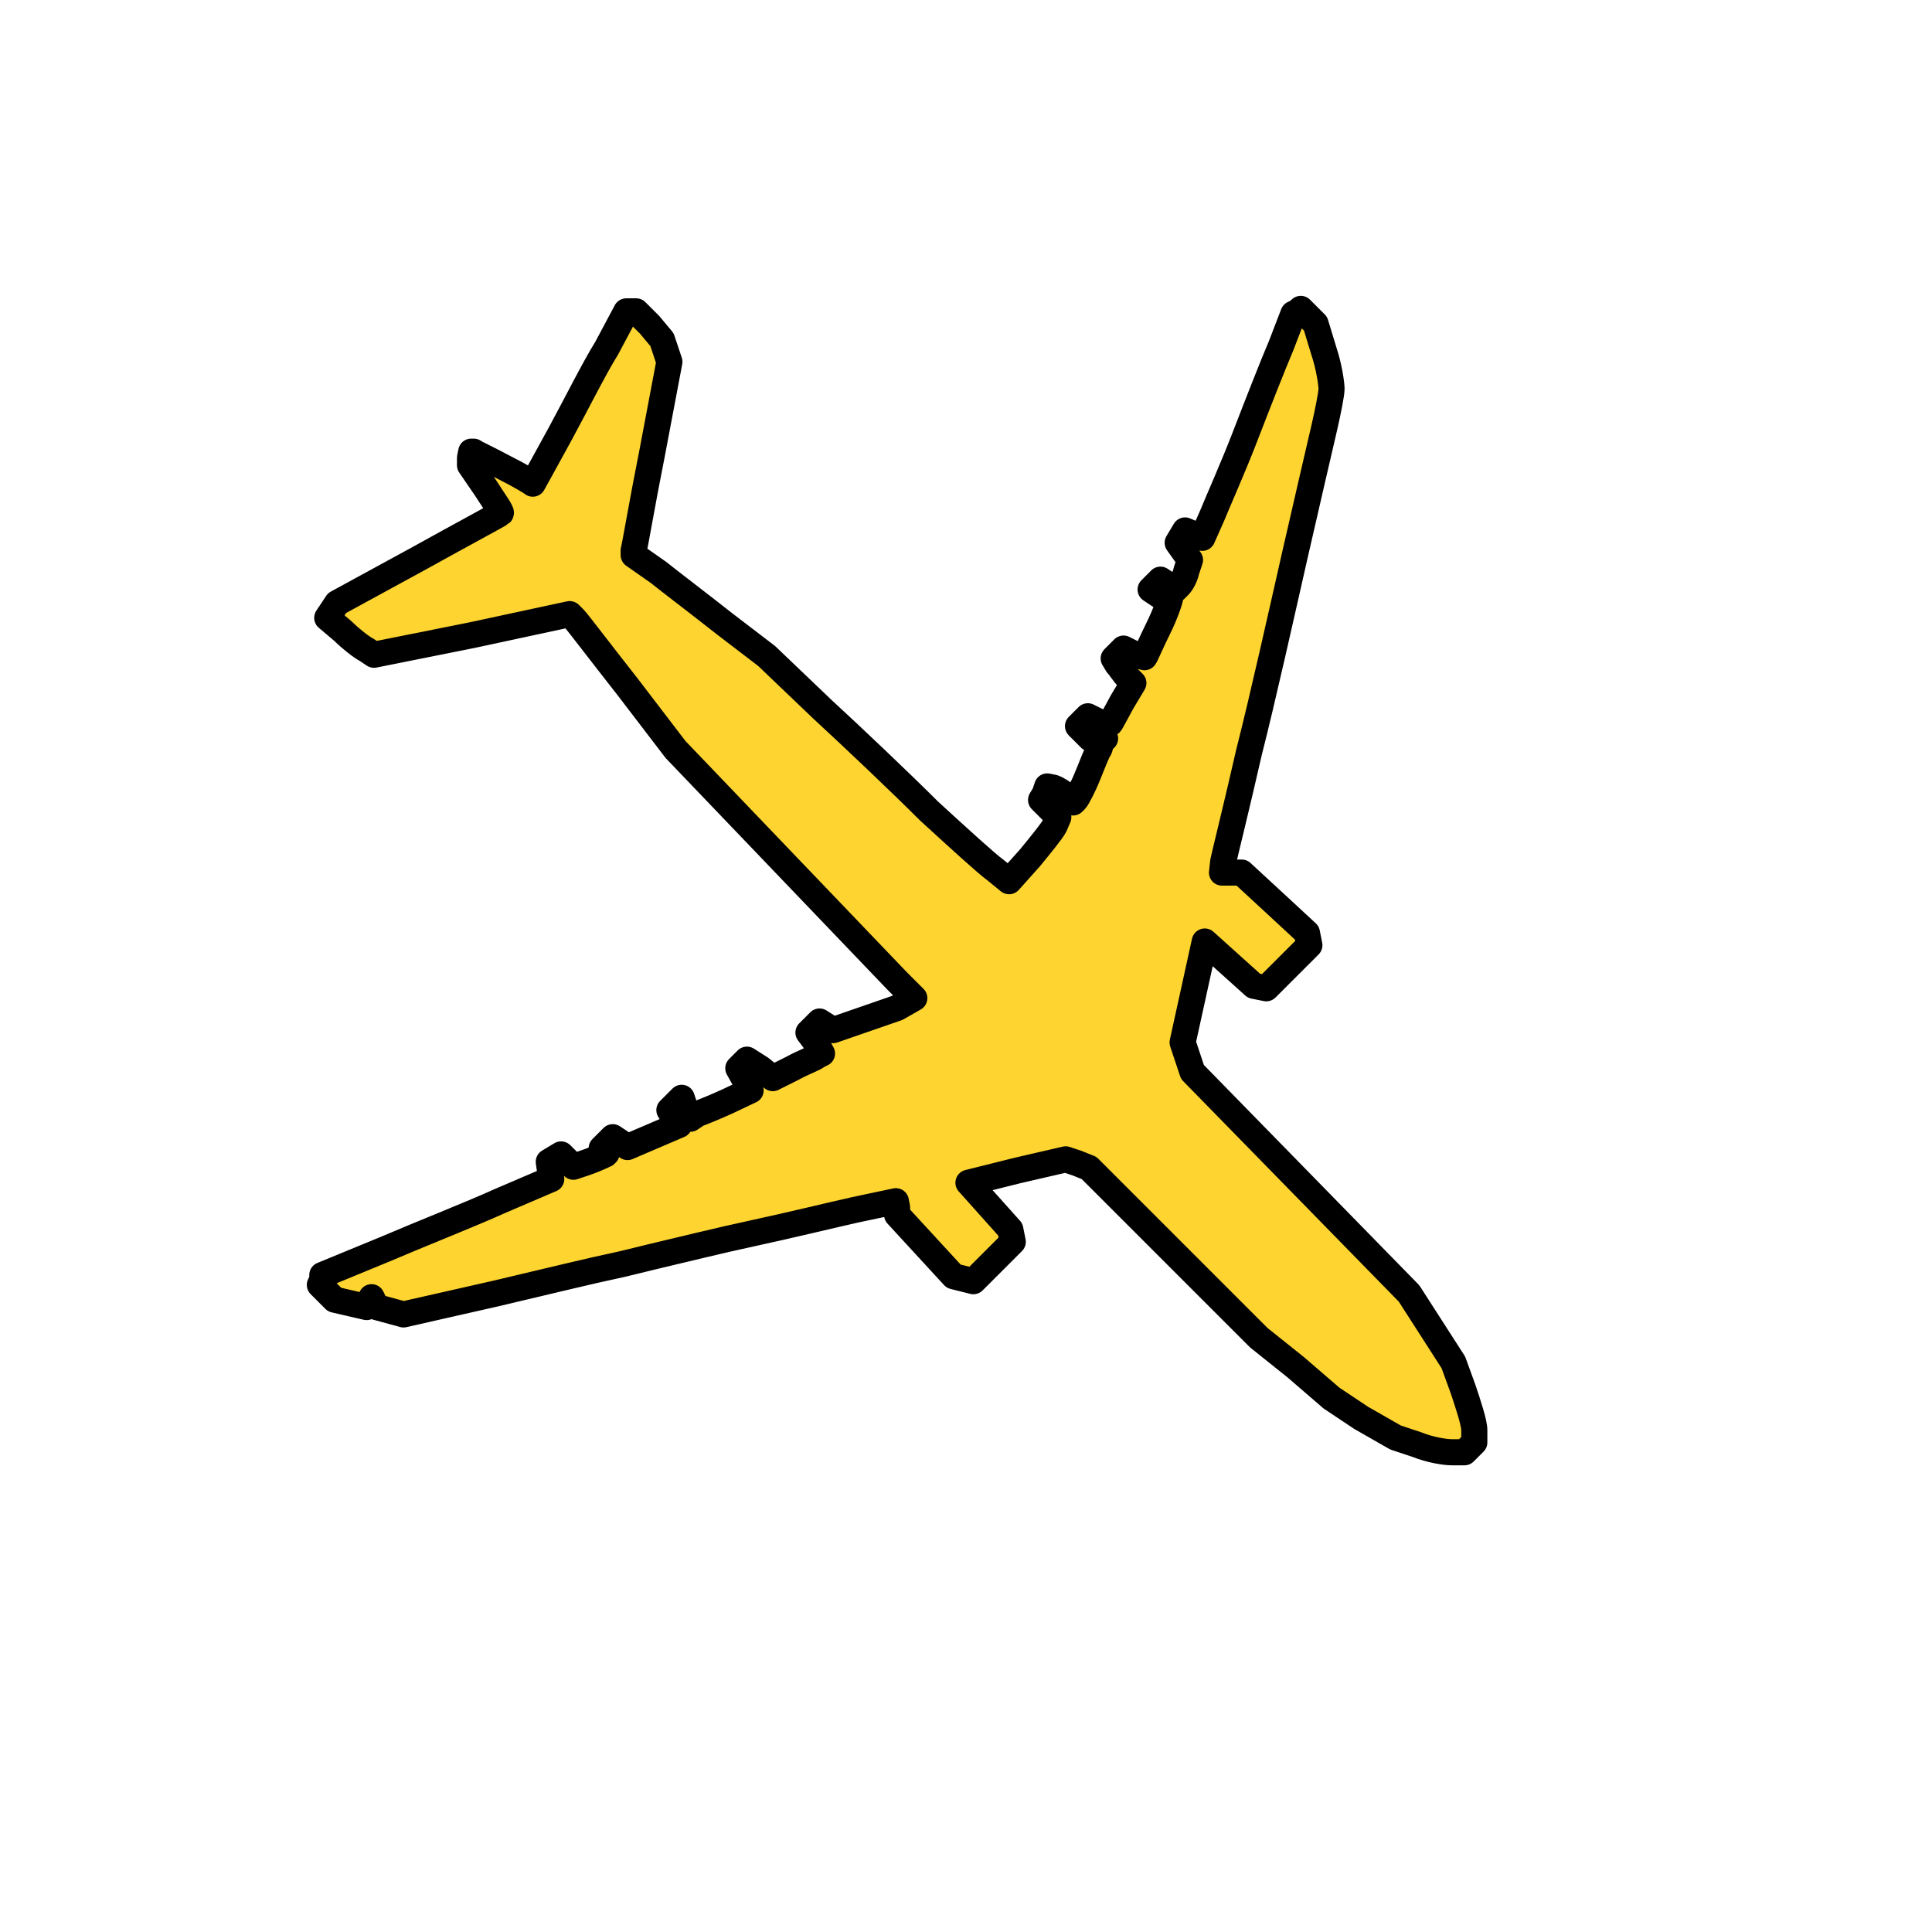
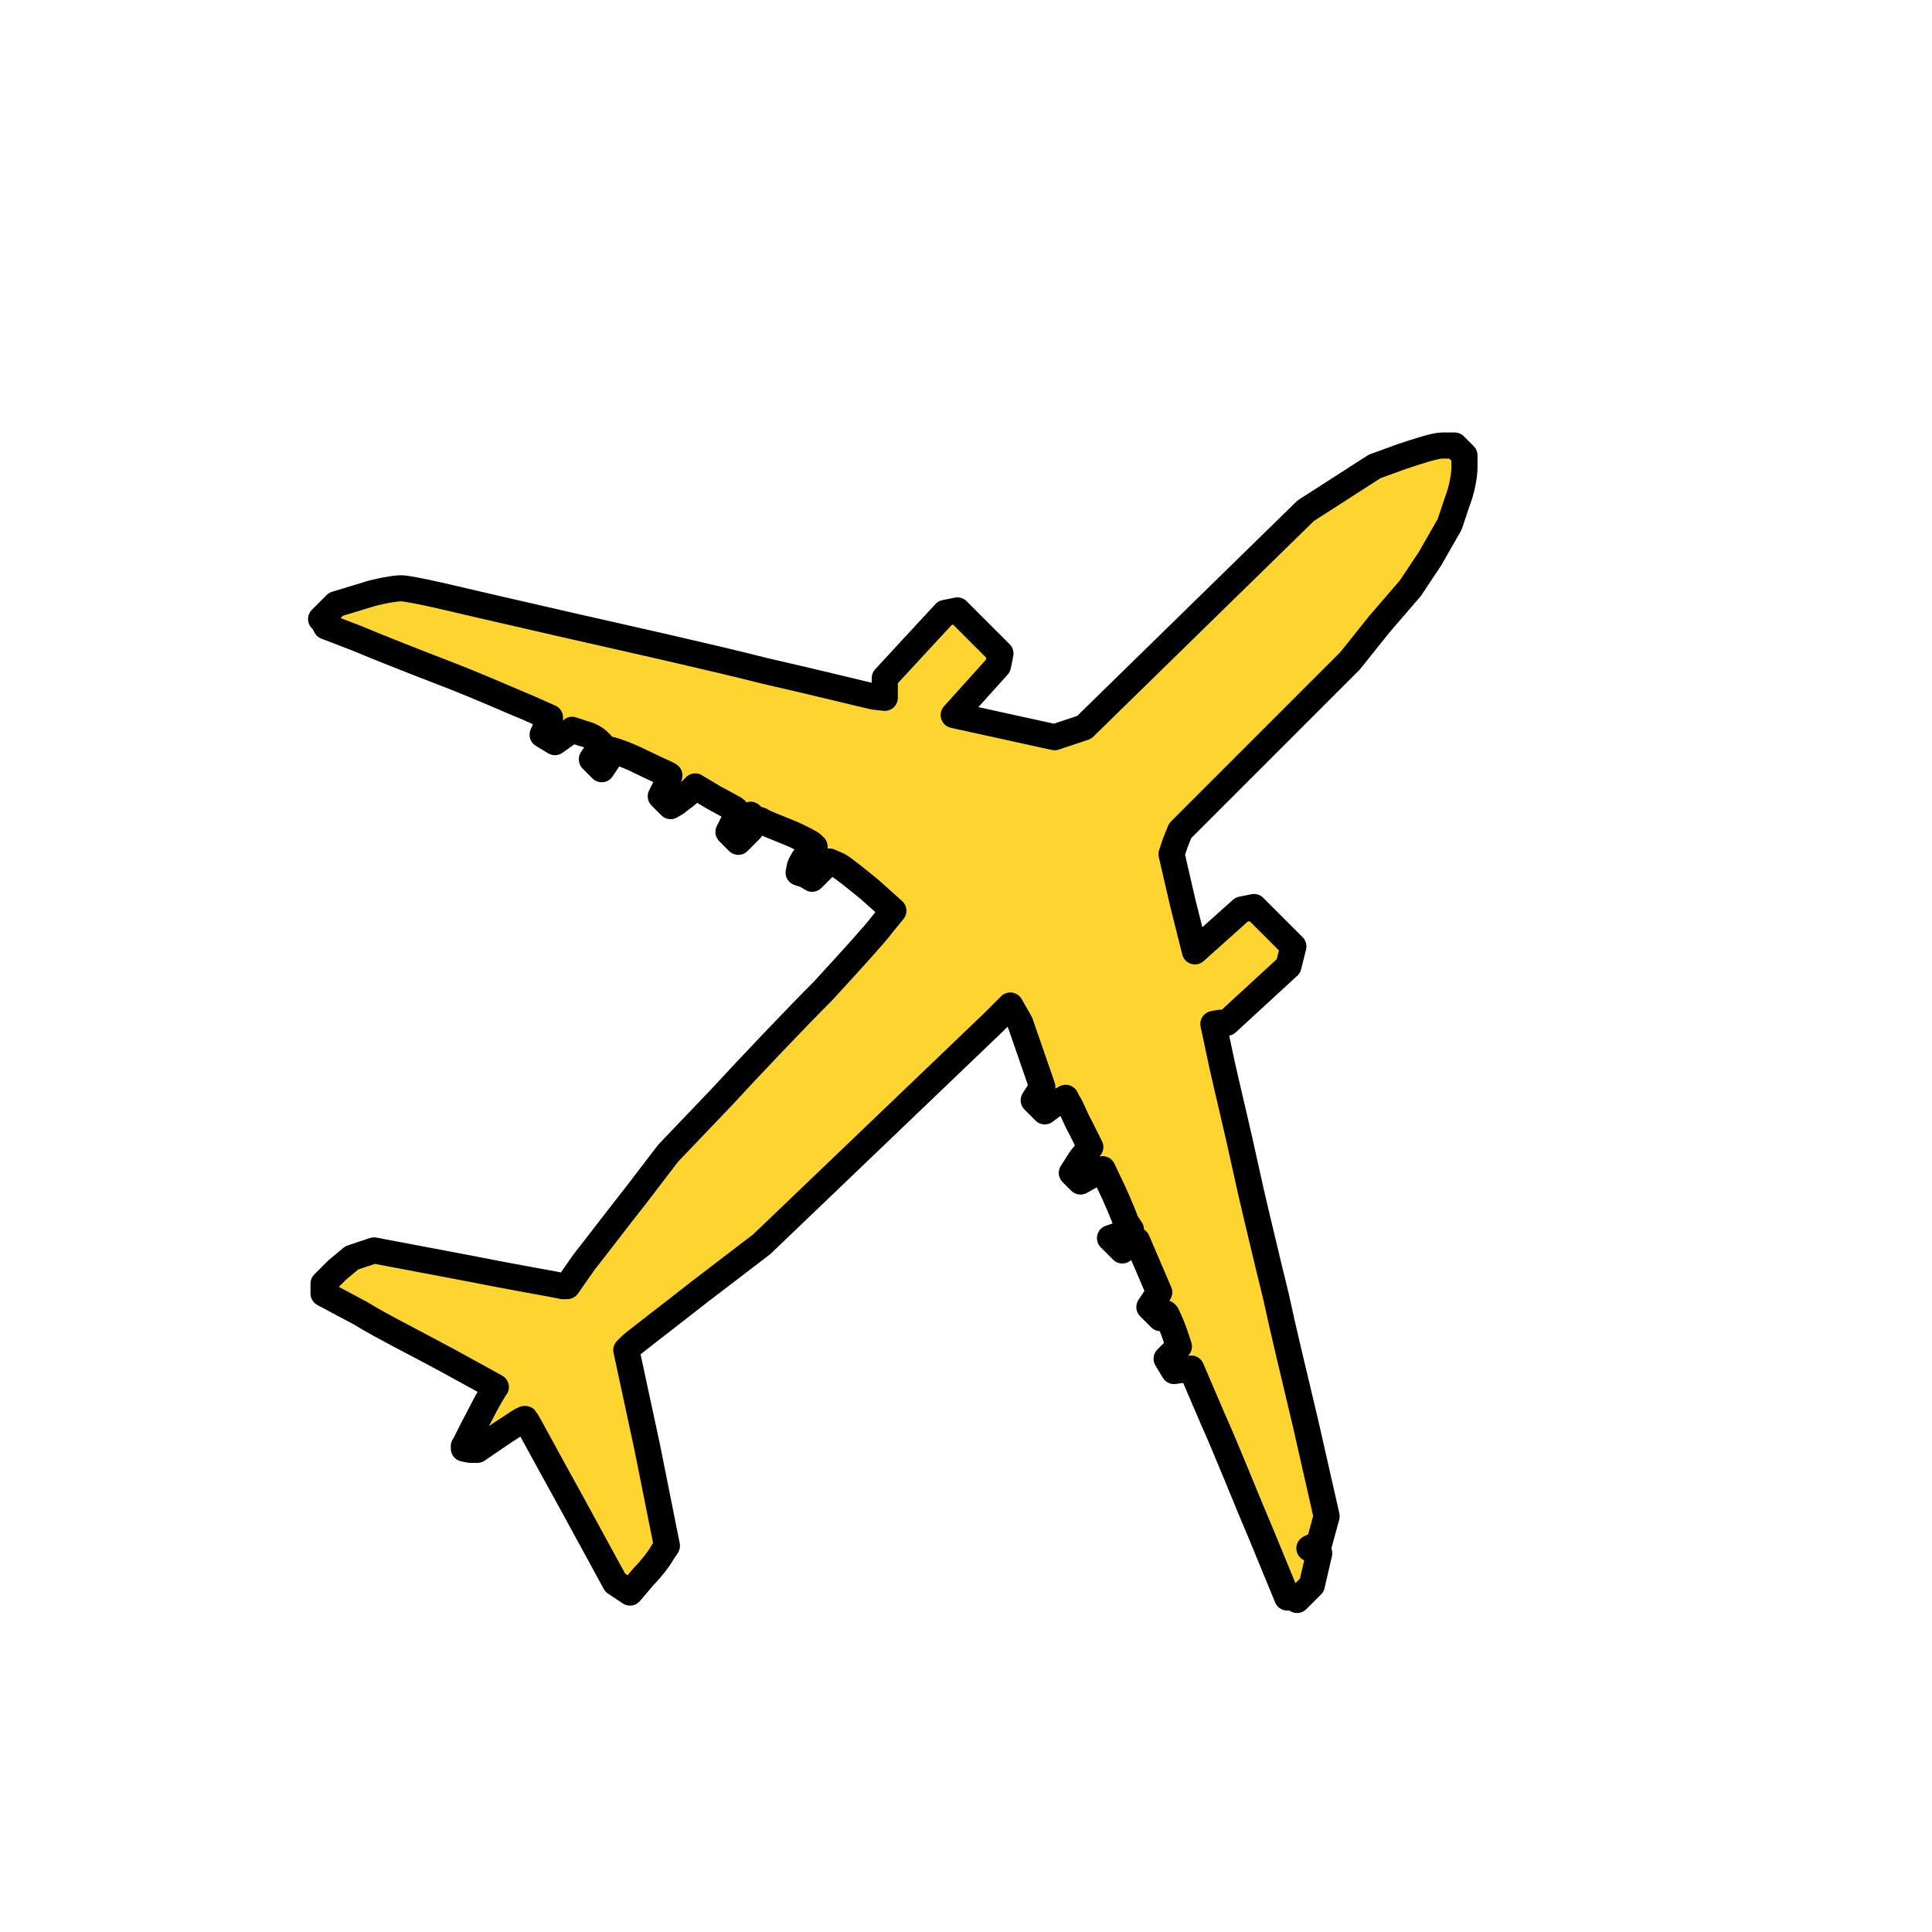
<svg xmlns="http://www.w3.org/2000/svg" width="111" height="111" viewBox="-15 -15 111 111">
-   <path transform="rotate(45, 40.5, 39.8)" fill="#FED530" stroke="#000" stroke-width="1.5" stroke-linejoin="round" d="m39.9 44.8.3-1.1h-1.4l-9.2-.2-9.2-.2-4.5-.6c-2.5-.3-4.7-.6-4.9-.6h-.4l-3.1 4.8-3.2 4.8-.5.1c-.3.1-1.1.2-1.7.2l-1.2.1-.1-.5-.1-.5 1.5-5.1c.8-2.8 1.5-5.1 1.5-5.2s-.7-.2-1.6-.4l-1.6-.3-.3-.3-.2-.3.1-.1c.1 0 .9-.3 1.9-.6.9-.3 1.7-.5 1.8-.5 0 0-.4-1.4-.9-3.1s-1.3-4.1-1.6-5.4l-.7-2.3.2-.2.2-.2h1.1l1.1.1.6.3.6.3 3 4.4c1.6 2.4 3.1 4.5 3.2 4.7l.2.2 1.7-.3c.9-.1 3.1-.4 4.8-.6l3-.4 4.4-.1c2.4-.1 6.3-.2 8.5-.2 2.3-.1 4.5-.2 5.1-.3l1-.1-.1-1.8c-.1-1-.2-2-.3-2.3l-.2-.5h-.7-.7l-.1-.4-.2-.4.3-.2c.2-.1.6-.2.9-.2h.5v-.2c0-.1-.2-.8-.5-1.5s-.6-1.4-.6-1.5-.2-.3-.2-.5v-.2l-.4-.1-.4-.1.1.4.1.4h-.5-.5v-.4-.4l.6-.2c.3-.1.6-.3.6-.4s-.2-.7-.4-1.4l-.3-1.2h-.5c-.3 0-.7-.1-.9-.1l-.4-.1v-.3-.5l.6-.2c.3-.1.6-.3.6-.3 0-.1-.3-.8-.6-1.7s-.7-1.7-.8-1.8l-.3-.3.1.3.1.3-.5.1-.5.1v-.4-.4l.5-.1.5-.1v-.3c0-.2-.1-.6-.3-.9l-.3-.6-.6-.1-.6-.1-.1-.4-.1-.4.5-.2.5-.2-.5-1.3c-.3-.7-1.1-2.8-1.9-4.6s-1.8-4.1-2.2-5.1l-.8-1.8.1-.3v-.2h.6.6l1.5.8c.8.4 1.6 1 1.8 1.2s.8 1.1 1.3 1.9 2.3 3.7 4 6.4 4.5 7.1 6.1 9.8c1.7 2.7 3.2 5.2 3.4 5.5l.4.5.4-.4.4-.4 2.5-.1 2.6-.1.3.2.3.2v1.6 1.9l-.3.2-.3.2-1.9.1-1.9.1 1.6 2.5 1.6 2.5.8.4.8.4 8.9.1 8.9.1 2.3.5 2.3.5 1.5.7c.8.4 1.8.9 2.1 1.2l.5.5v.4.4l-.5.5c-.3.3-1 .8-1.7 1.1l-1.2.6-2.2.6-2 .4-2.7.2-2.7.3h-6.9-6.9l-.7.3-.6.3-1.5 2.4-1.5 2.5 1.8.1 1.8.1.3.2.3.2v1.6 1.6l-.5.3-.5.3-2.4-.1-2.4-.1-.3-.3-.3-.2-1.3 2c-.7 1.1-2.1 3.4-3.2 5.1s-2.3 3.7-2.8 4.5-1.2 2-1.6 2.6-2 3.2-3.6 5.8l-2.9 4.6-.7.4-.7.4-.3-.1-.3-.1.1.3.1.3-.8.5-.8.5h-.6-.6l-.1-.3-.2-.2 1.5-3.6c.8-2 2.1-5 2.7-6.6l1.2-3-.4-.3-.4-.3.1-.4.1-.4h.5.5l.3-.6c.2-.4.4-.9.5-1.2v-.1h-.2-.2v-.5-.4l.5-.1.5-.1.6-1.5.6-1.5-.5-.1-.5-.1v-.5-.5l.4.2c.2.1.6.2.8.3l.1-.5c.1-.2.4-.9.7-1.7l.5-1.4-.7-.2-.7-.2v-.4-.3l.9-.2.9-.1.4-1.2c.2-.7.5-1.3.5-1.5l.1-.3-.7-.2-.7-.1v-.5-.4l.9-.2z" />
+   <path transform="rotate(-45, 40.5, 39.8)" fill="#FED530" stroke="#000" stroke-width="1.5" stroke-linejoin="round" d="m39.9 44.8.3-1.1h-1.4l-9.2-.2-9.2-.2-4.5-.6c-2.5-.3-4.7-.6-4.9-.6h-.4l-3.1 4.8-3.2 4.8-.5.1c-.3.1-1.1.2-1.7.2l-1.2.1-.1-.5-.1-.5 1.5-5.1c.8-2.8 1.5-5.1 1.5-5.2s-.7-.2-1.6-.4l-1.6-.3-.3-.3-.2-.3.1-.1c.1 0 .9-.3 1.9-.6.9-.3 1.7-.5 1.8-.5 0 0-.4-1.4-.9-3.1s-1.3-4.1-1.6-5.4l-.7-2.3.2-.2.2-.2h1.1l1.1.1.6.3.6.3 3 4.4c1.6 2.4 3.1 4.5 3.2 4.7l.2.2 1.7-.3c.9-.1 3.1-.4 4.8-.6l3-.4 4.4-.1c2.4-.1 6.3-.2 8.5-.2 2.3-.1 4.5-.2 5.1-.3l1-.1-.1-1.8c-.1-1-.2-2-.3-2.3l-.2-.5h-.7-.7l-.1-.4-.2-.4.3-.2c.2-.1.6-.2.9-.2h.5v-.2c0-.1-.2-.8-.5-1.5s-.6-1.4-.6-1.5-.2-.3-.2-.5v-.2l-.4-.1-.4-.1.1.4.1.4h-.5-.5v-.4-.4l.6-.2c.3-.1.6-.3.6-.4s-.2-.7-.4-1.4l-.3-1.2h-.5c-.3 0-.7-.1-.9-.1l-.4-.1v-.3-.5l.6-.2c.3-.1.6-.3.6-.3 0-.1-.3-.8-.6-1.7s-.7-1.7-.8-1.8l-.3-.3.1.3.1.3-.5.1-.5.1v-.4-.4l.5-.1.5-.1v-.3c0-.2-.1-.6-.3-.9l-.3-.6-.6-.1-.6-.1-.1-.4-.1-.4.5-.2.5-.2-.5-1.3c-.3-.7-1.1-2.8-1.9-4.6s-1.8-4.1-2.2-5.1l-.8-1.8.1-.3v-.2h.6.6l1.5.8c.8.4 1.6 1 1.8 1.2s.8 1.1 1.3 1.9 2.3 3.7 4 6.4 4.5 7.1 6.1 9.8c1.7 2.7 3.2 5.2 3.4 5.5l.4.5.4-.4.4-.4 2.5-.1 2.6-.1.3.2.3.2v1.6 1.9l-.3.2-.3.2-1.9.1-1.9.1 1.6 2.5 1.6 2.5.8.4.8.4 8.9.1 8.9.1 2.3.5 2.3.5 1.5.7c.8.4 1.8.9 2.1 1.2l.5.5v.4.4l-.5.5c-.3.3-1 .8-1.7 1.1l-1.2.6-2.2.6-2 .4-2.7.2-2.7.3h-6.9-6.9l-.7.3-.6.3-1.5 2.4-1.5 2.5 1.8.1 1.8.1.3.2.3.2v1.6 1.6l-.5.3-.5.3-2.4-.1-2.4-.1-.3-.3-.3-.2-1.3 2c-.7 1.1-2.1 3.4-3.2 5.1s-2.3 3.7-2.8 4.5-1.2 2-1.6 2.6-2 3.2-3.6 5.8l-2.9 4.6-.7.4-.7.4-.3-.1-.3-.1.1.3.1.3-.8.5-.8.5h-.6-.6l-.1-.3-.2-.2 1.5-3.6c.8-2 2.1-5 2.7-6.6l1.2-3-.4-.3-.4-.3.1-.4.1-.4h.5.5l.3-.6c.2-.4.4-.9.5-1.2v-.1h-.2-.2v-.5-.4l.5-.1.5-.1.6-1.5.6-1.5-.5-.1-.5-.1v-.5-.5l.4.2c.2.1.6.2.8.3l.1-.5c.1-.2.4-.9.7-1.7l.5-1.4-.7-.2-.7-.2v-.4-.3l.9-.2.9-.1.4-1.2c.2-.7.5-1.3.5-1.5l.1-.3-.7-.2-.7-.1v-.5-.4l.9-.2z" />
</svg>
